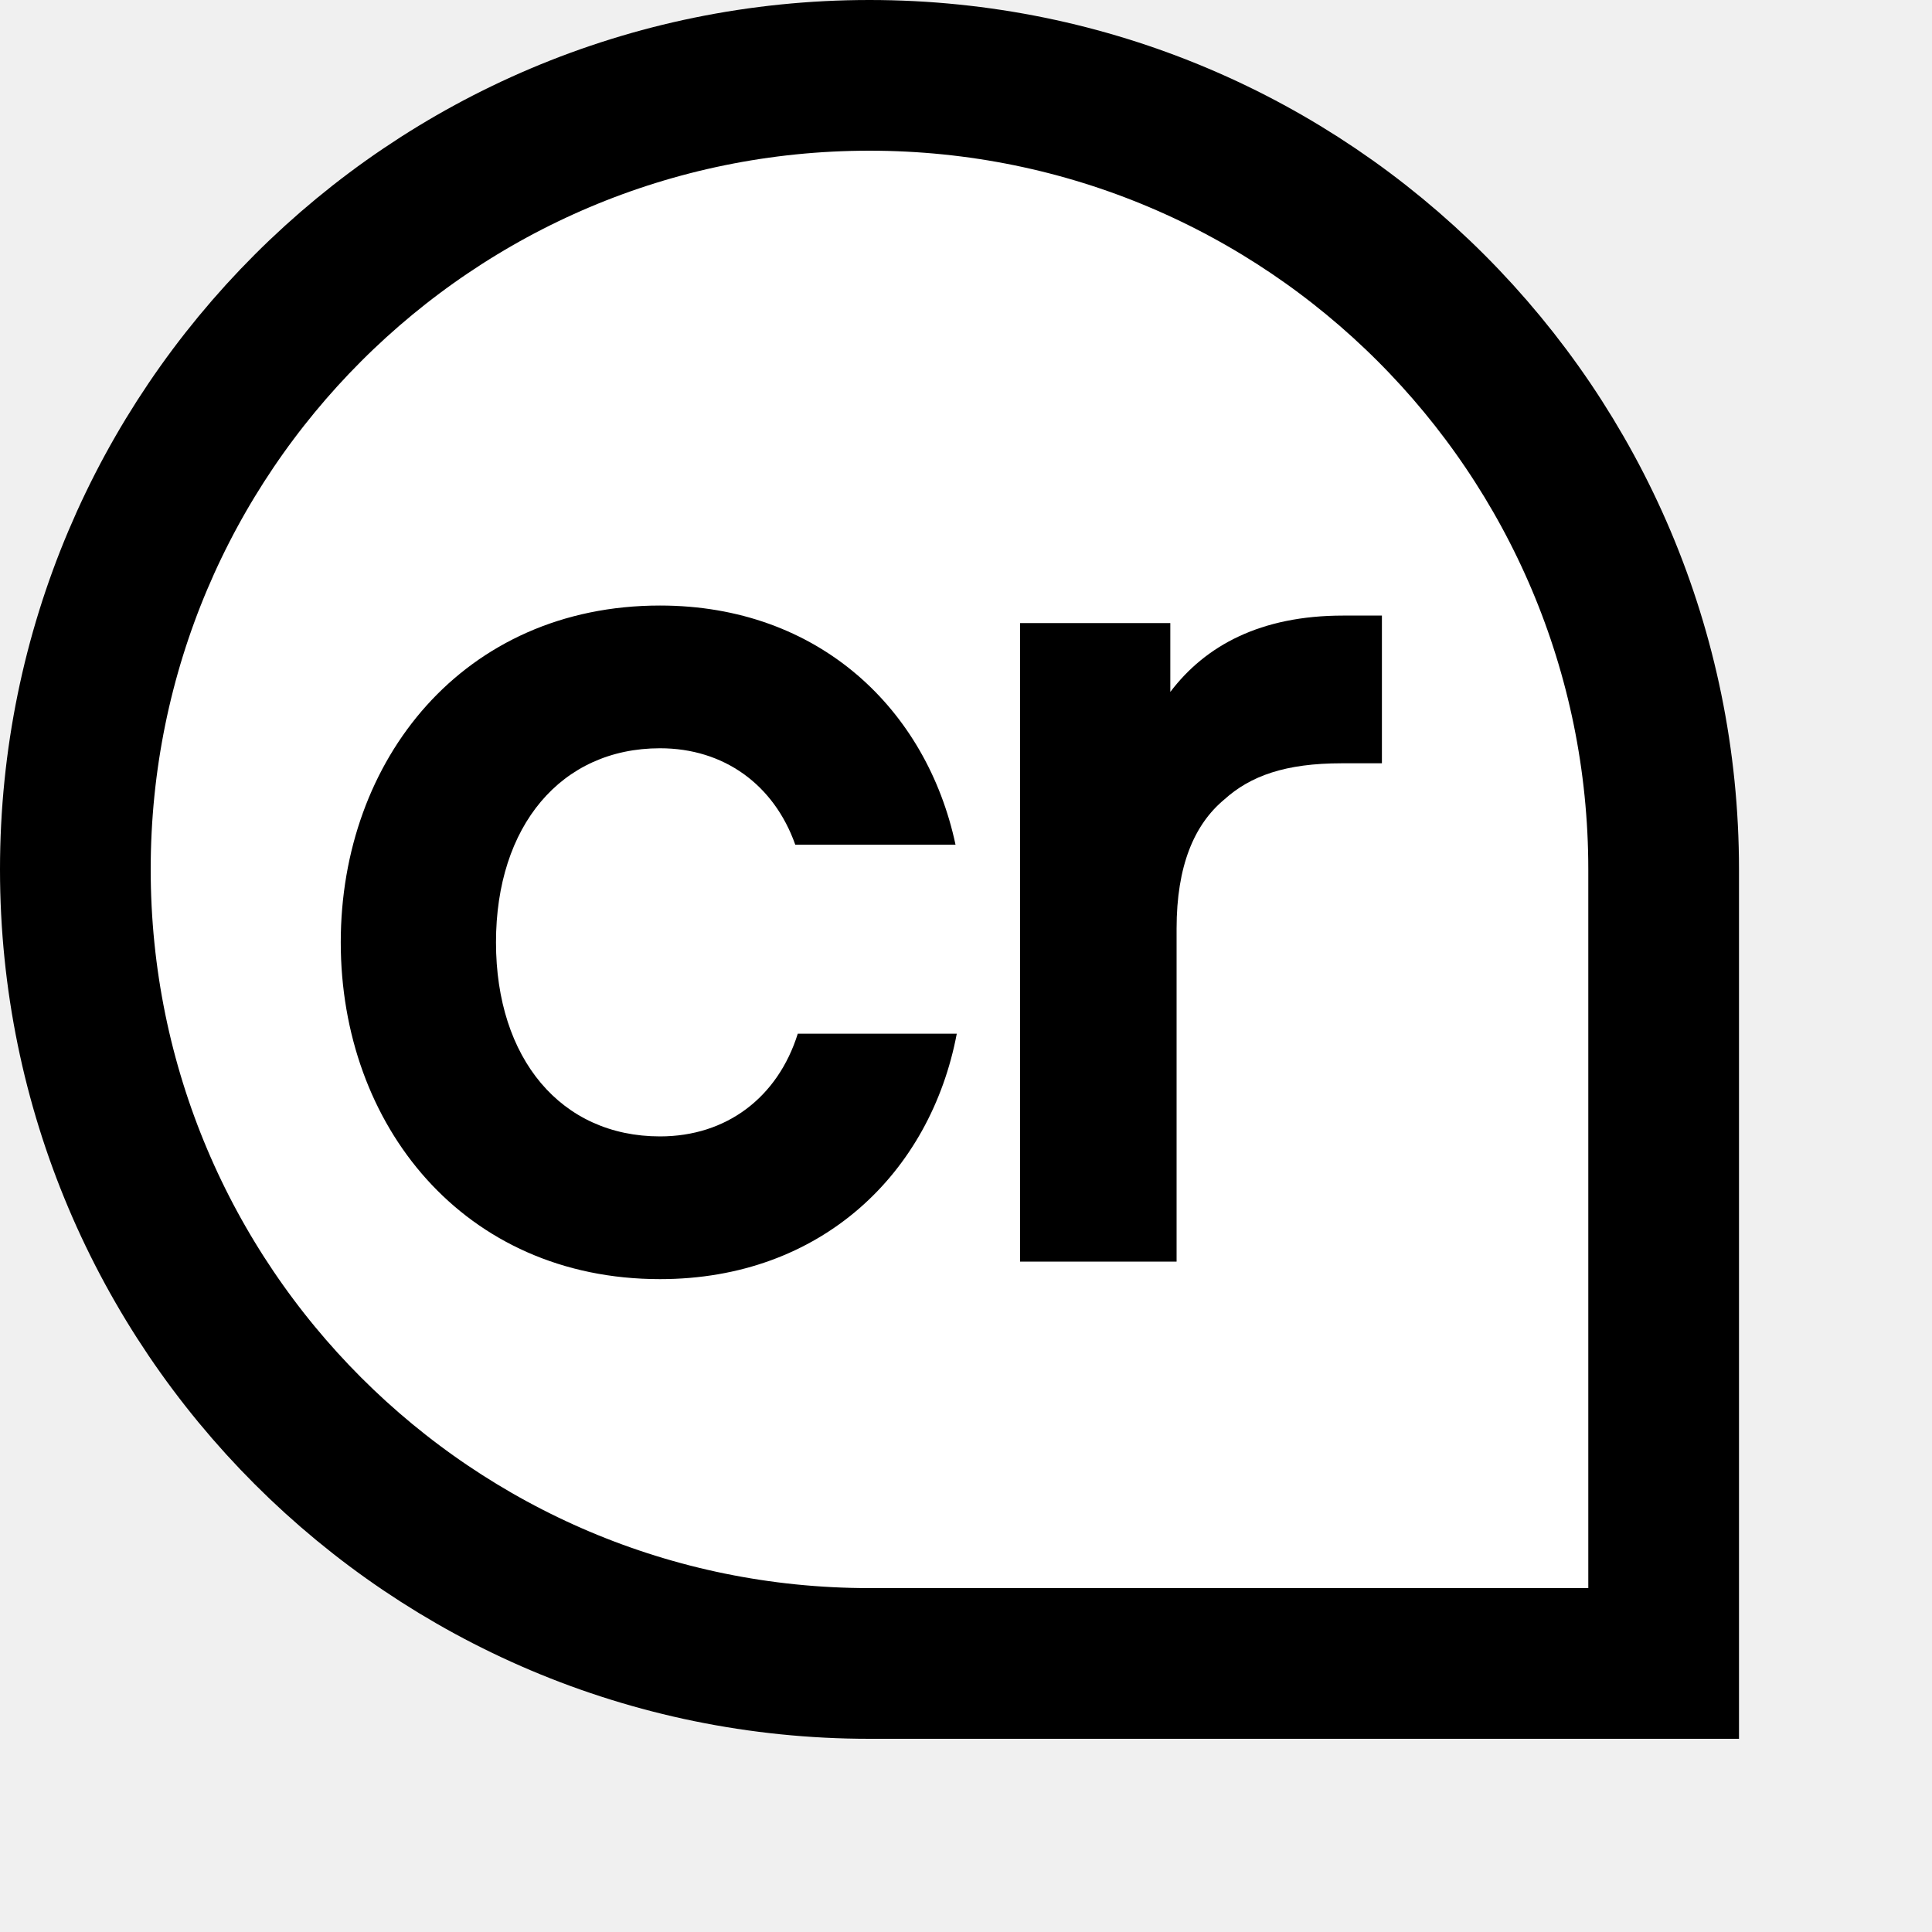
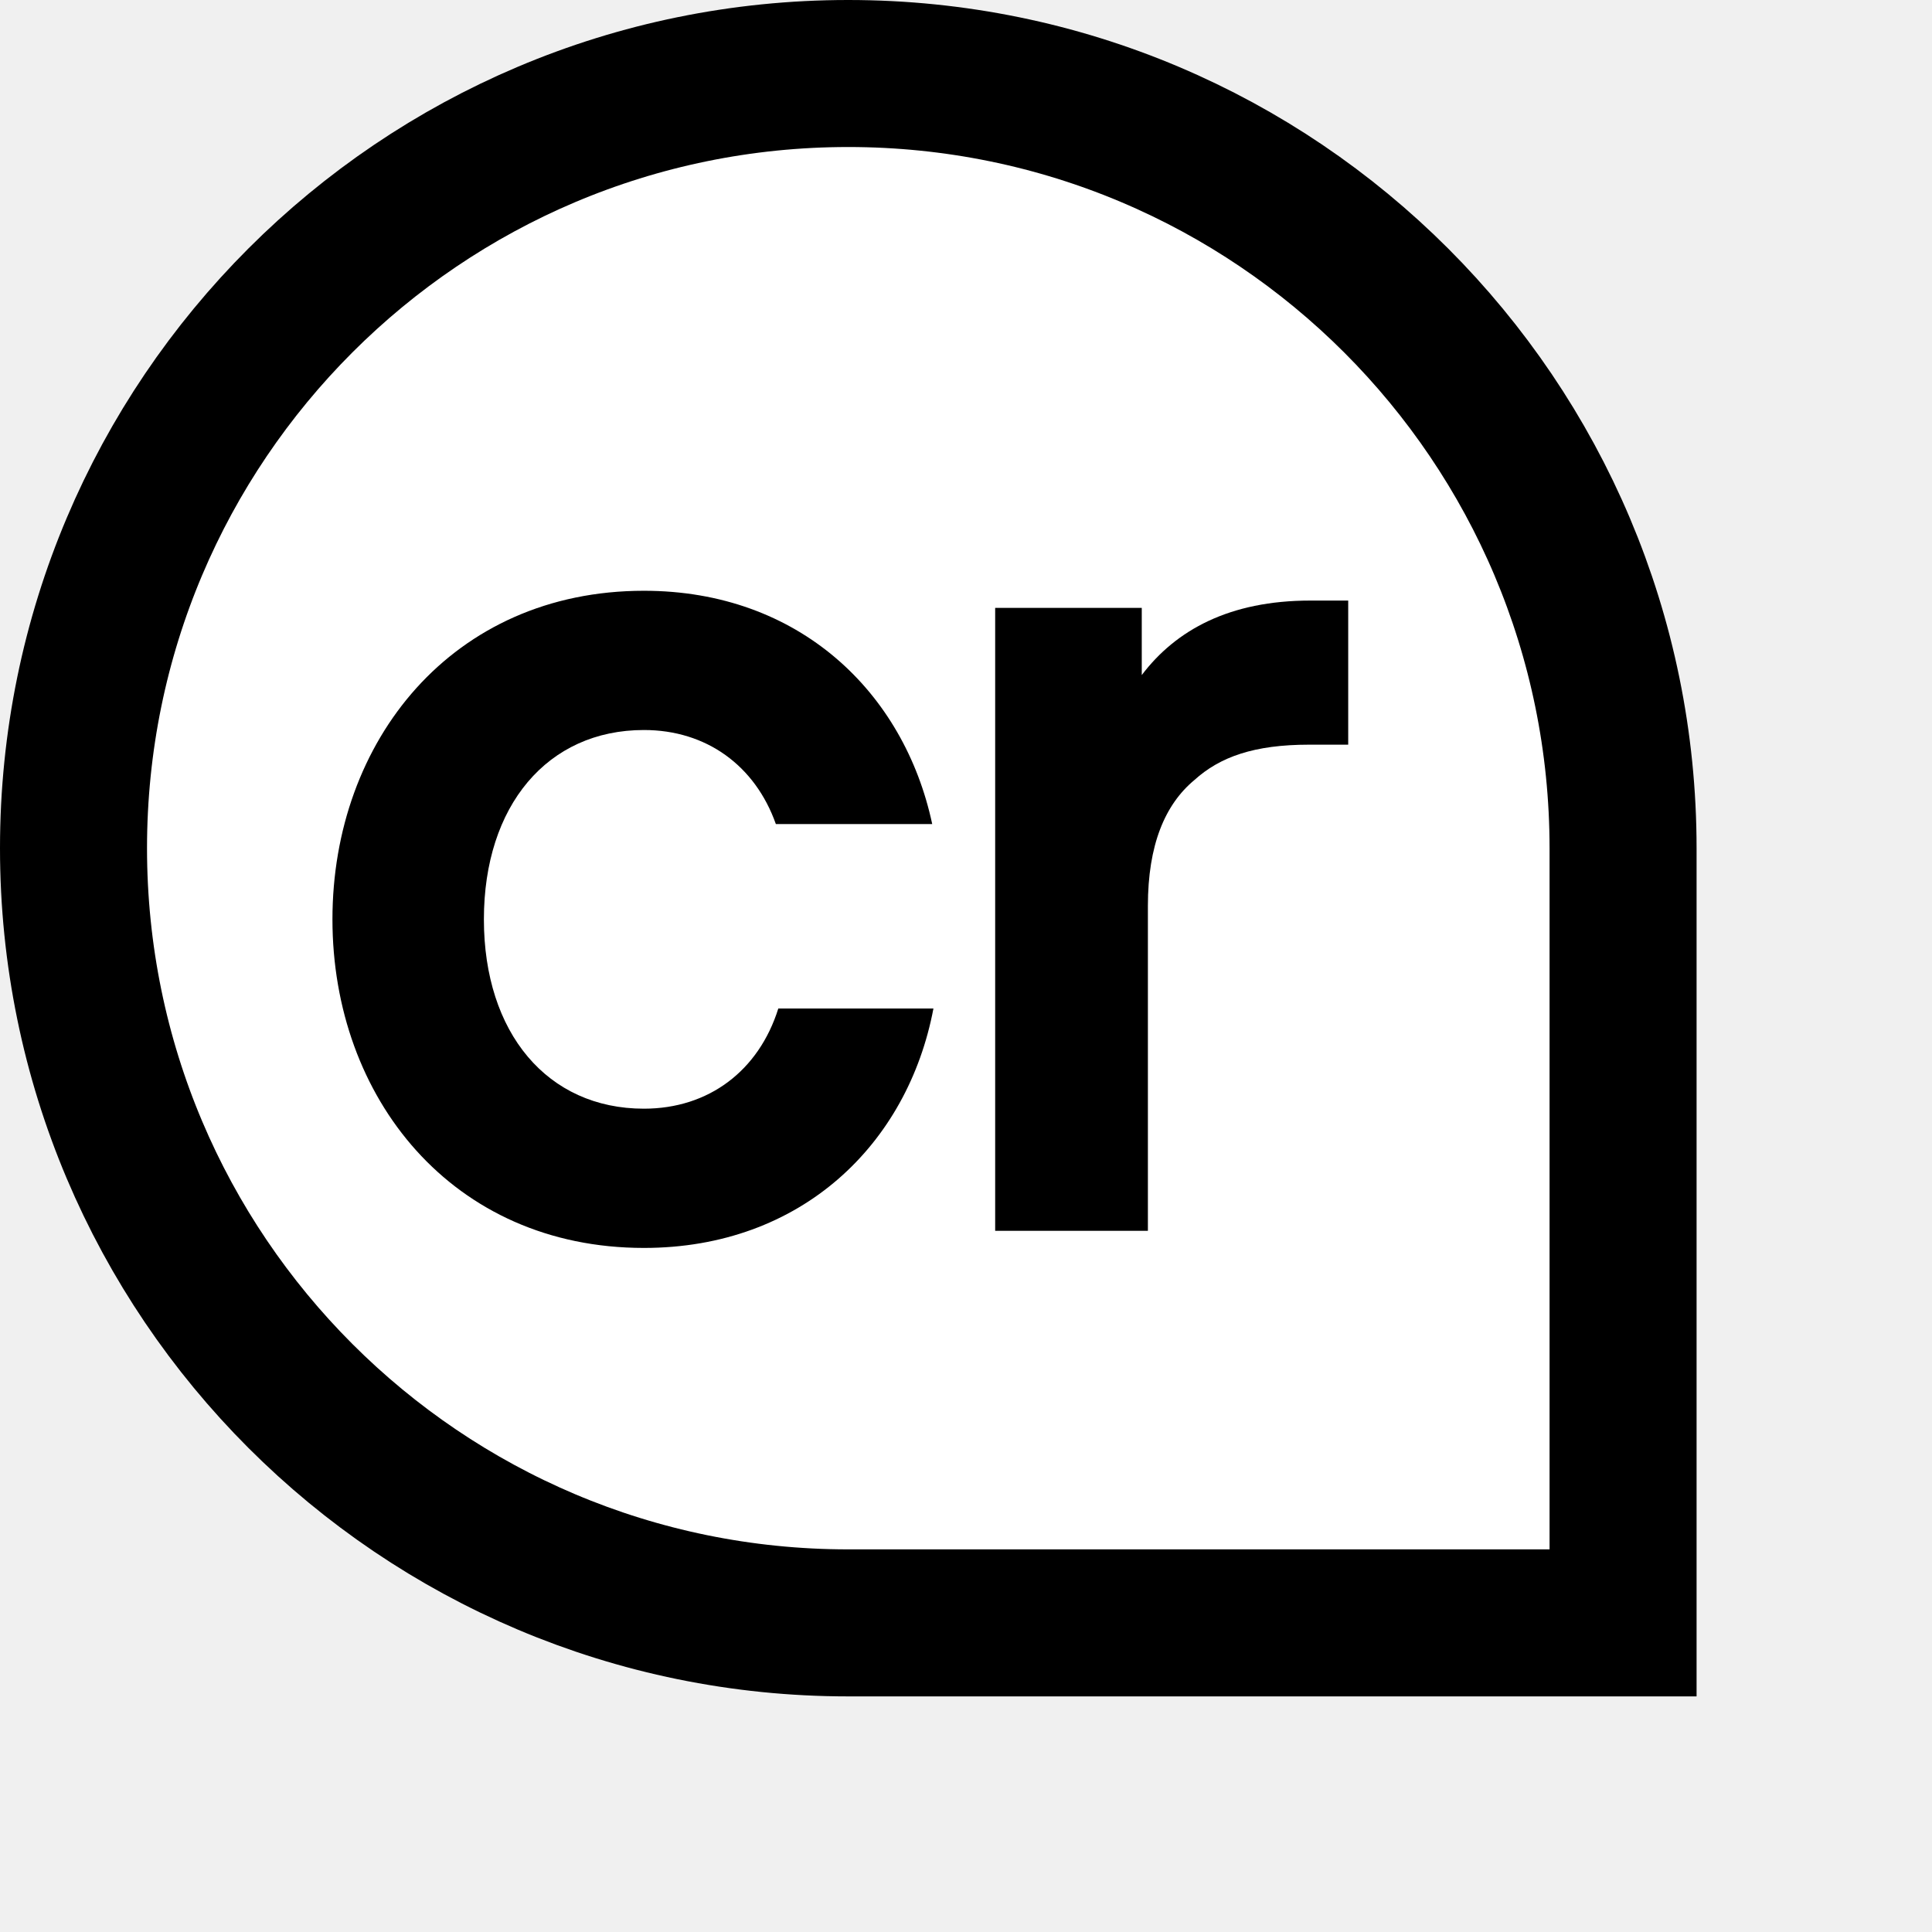
- <svg xmlns="http://www.w3.org/2000/svg" viewBox="0 0 40 40" fill="none">
+ <svg xmlns="http://www.w3.org/2000/svg" viewBox="0 0 41 41" fill="green">
  <path d="M1.56 18C1.56 8.921 8.921 1.56 18.001 1.56C27.082 1.56 34.444 8.922 34.444 18.002V34.44H18C8.921 34.44 1.56 27.079 1.56 18Z" stroke="black" stroke-width="3.12" fill="white" />
  <path d="M13.665 26.483C9.595 26.483 7.055 23.294 7.055 19.51C7.055 15.726 9.595 12.537 13.665 12.537C16.957 12.537 19.186 14.689 19.783 17.488H16.465C16.024 16.244 14.987 15.492 13.665 15.492C11.617 15.492 10.269 17.099 10.269 19.51C10.269 21.921 11.617 23.528 13.665 23.528C15.039 23.528 16.102 22.724 16.517 21.402H19.809C19.264 24.28 17.009 26.483 13.665 26.483Z" fill="black" />
  <path d="M21.119 26.12V12.9H24.23V14.326C24.956 13.367 26.096 12.745 27.807 12.745H28.611V15.803H27.781C26.615 15.803 25.889 16.062 25.345 16.555C24.723 17.073 24.36 17.929 24.36 19.225V26.12H21.119Z" fill="black" />
</svg>
